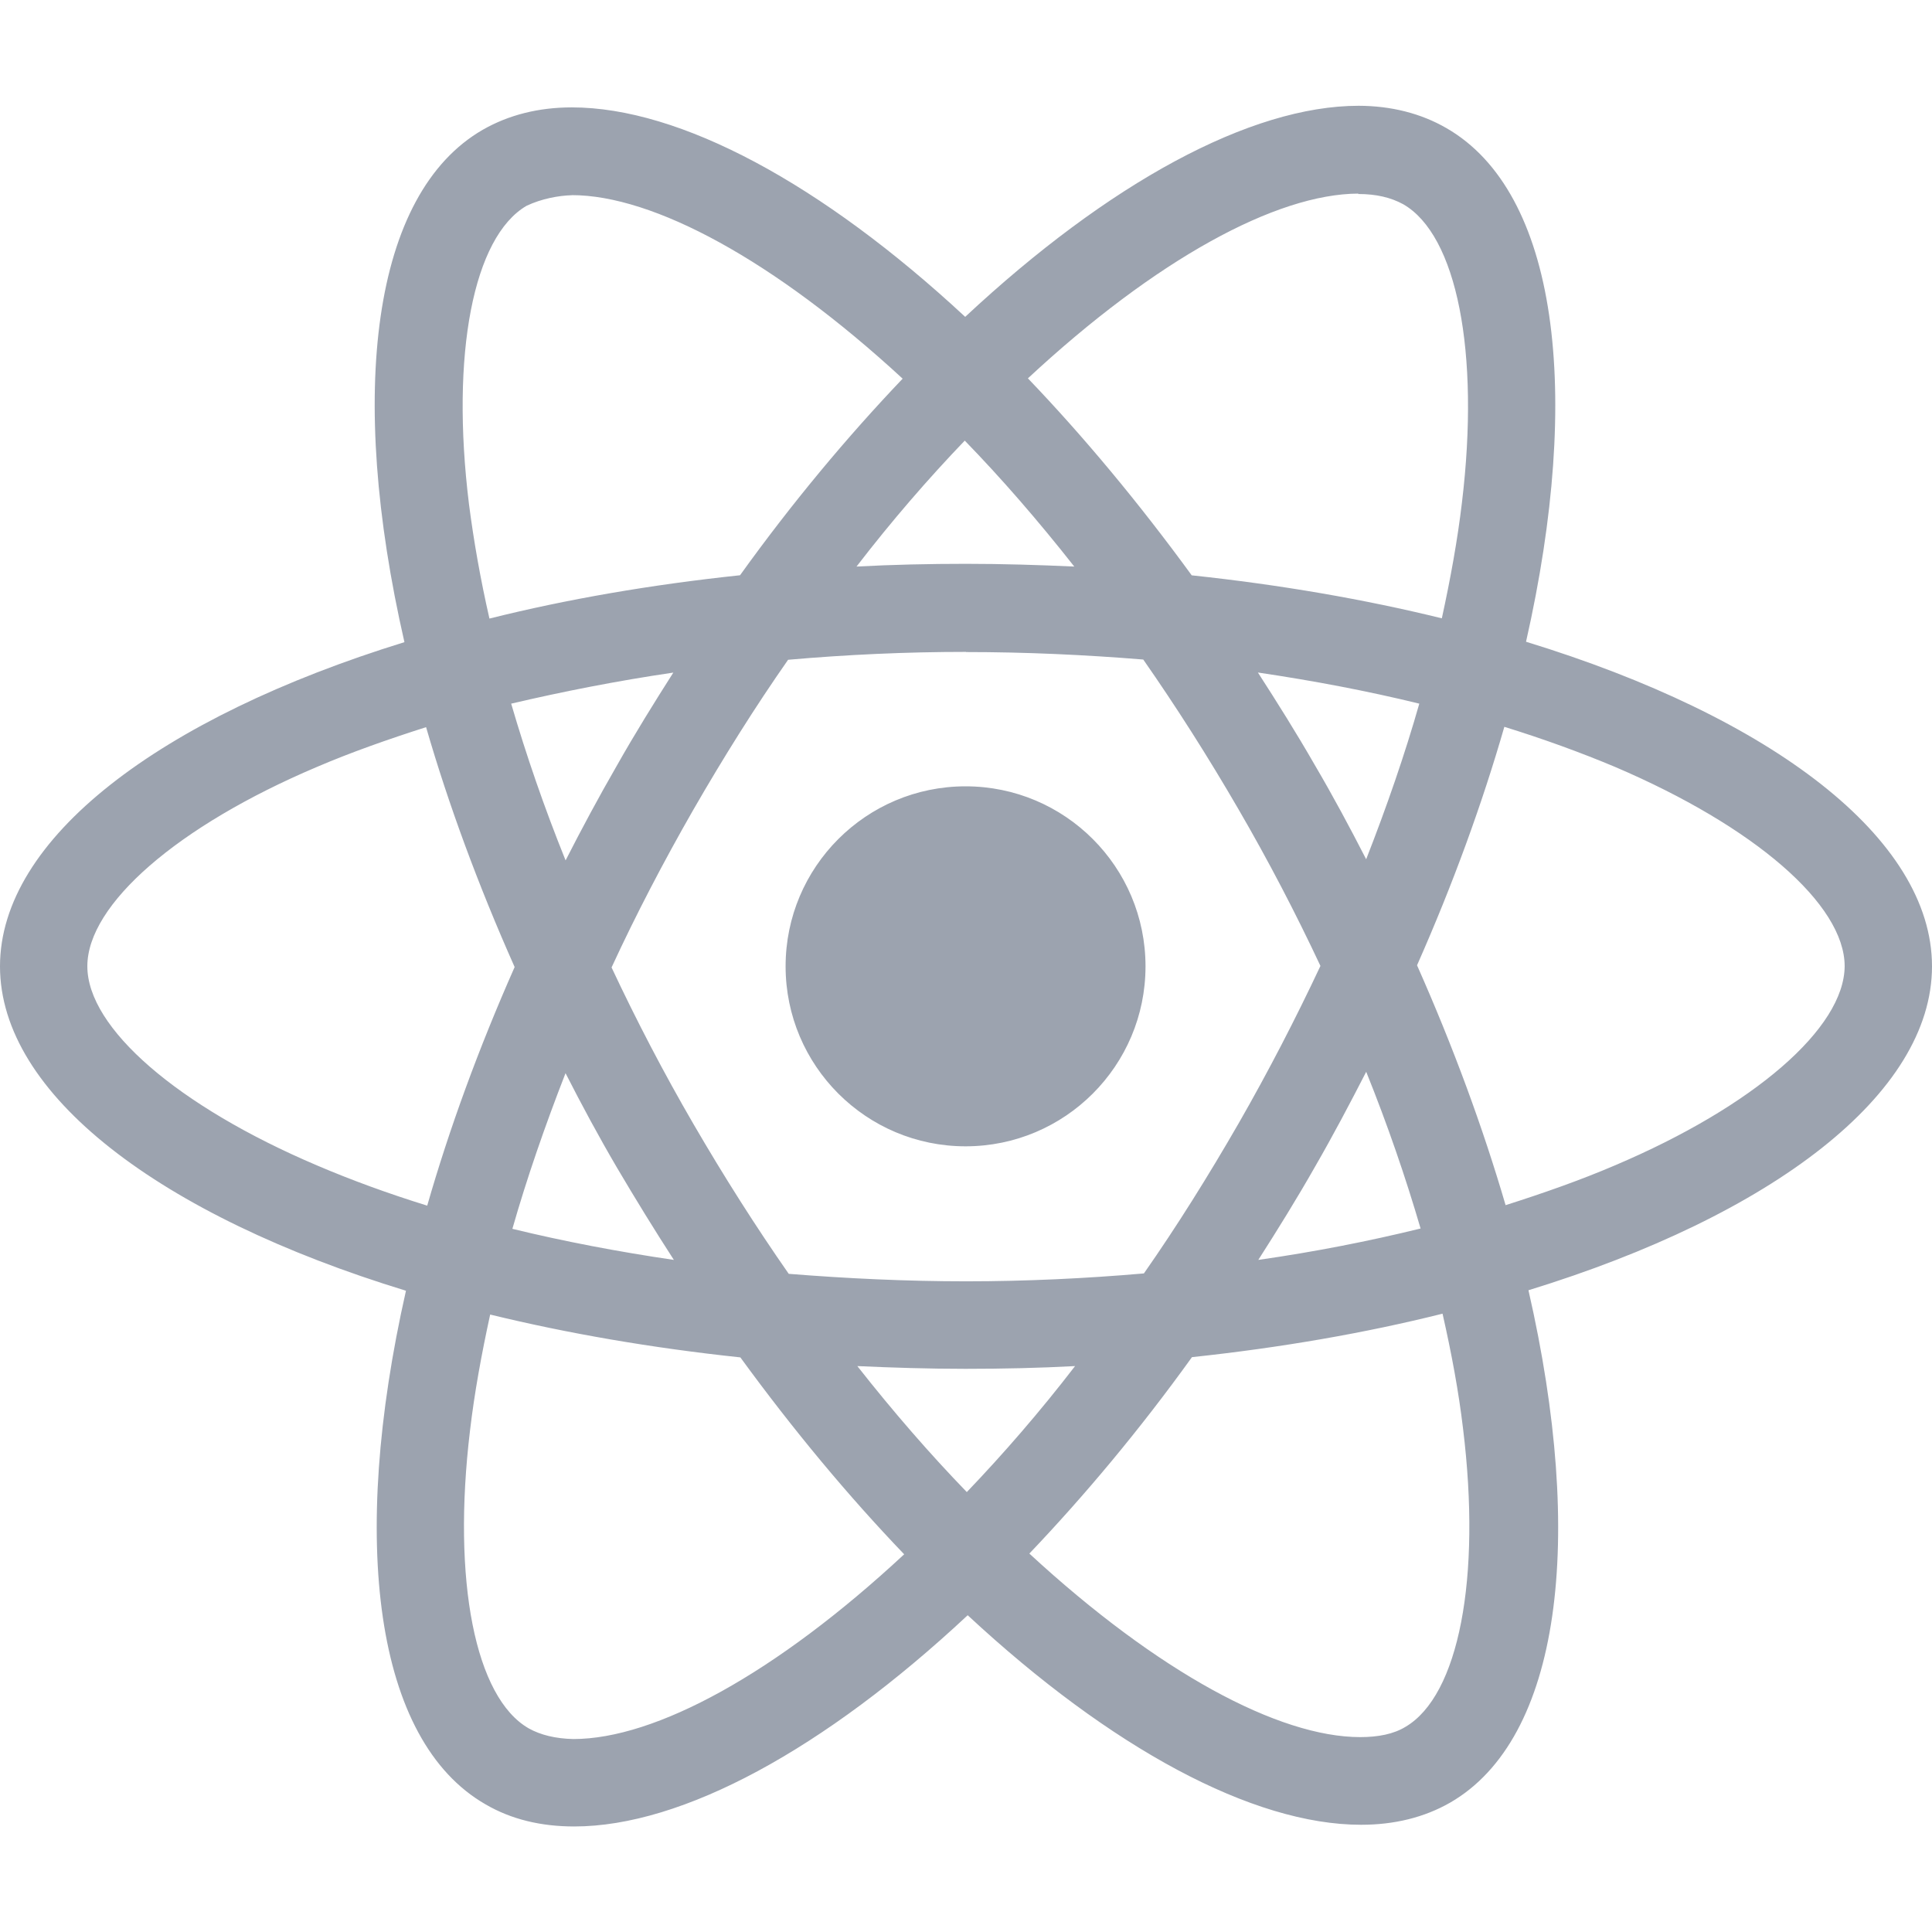
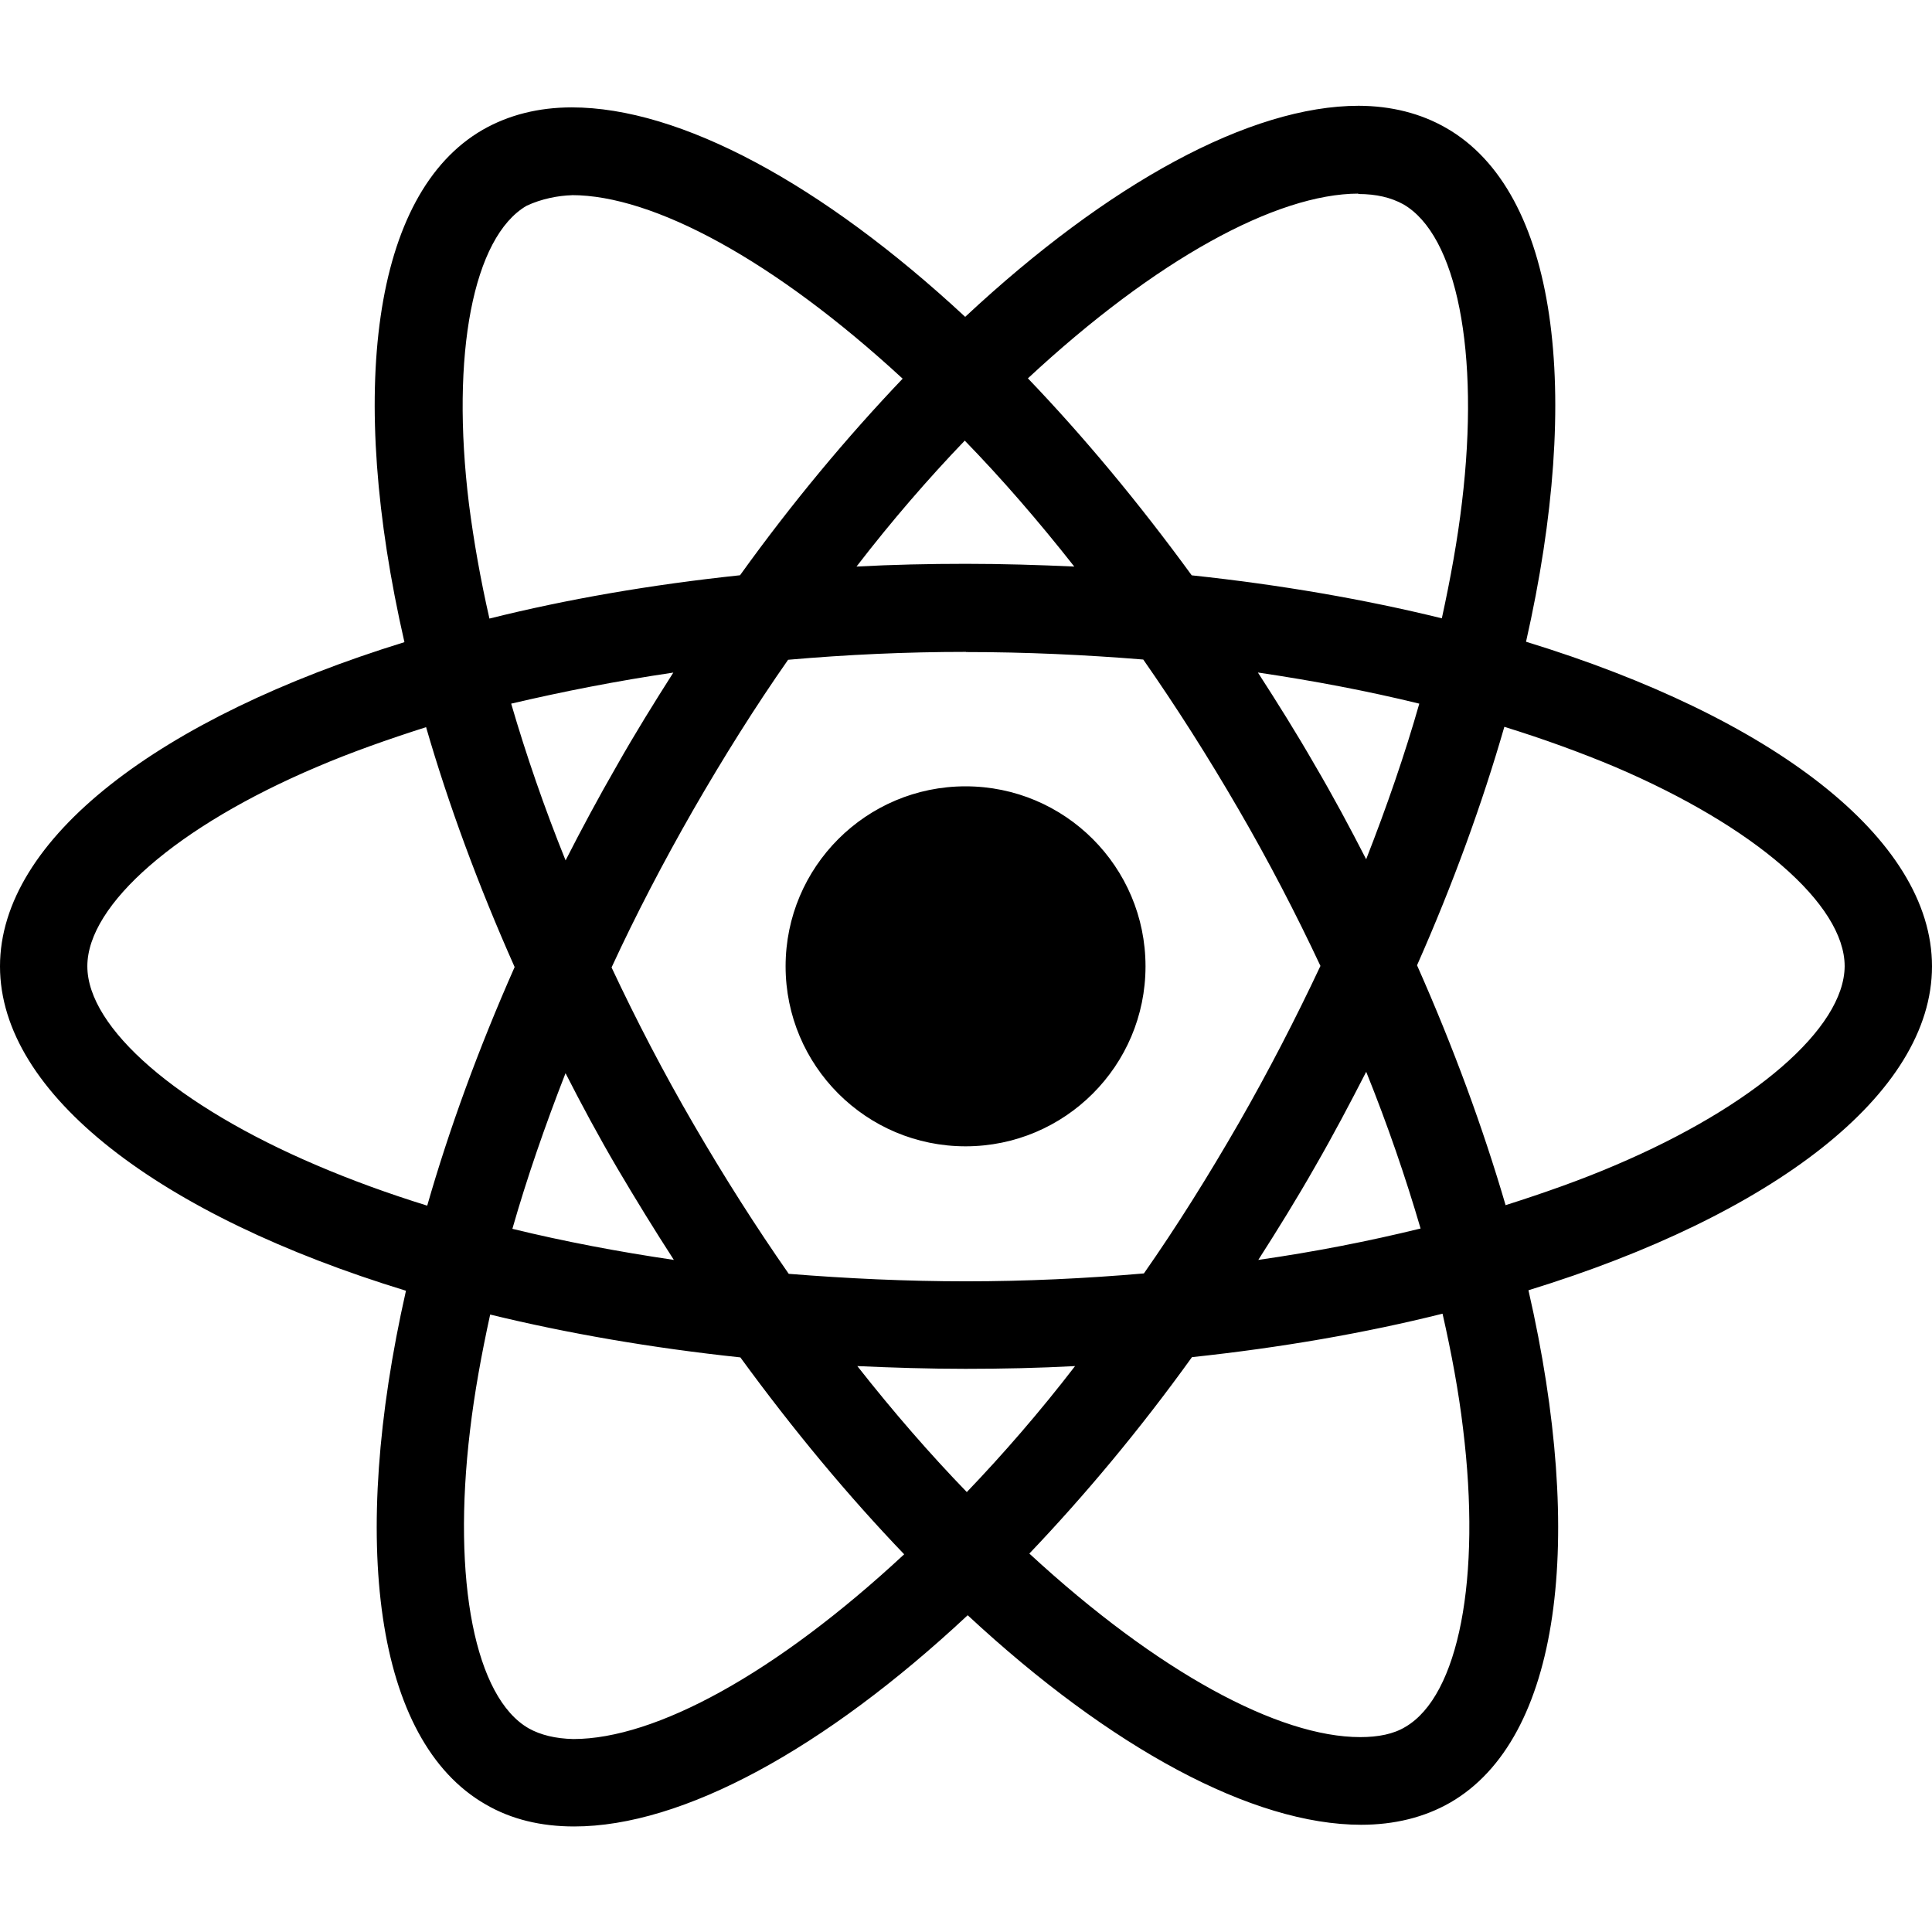
- <svg xmlns="http://www.w3.org/2000/svg" fill="#9ca3af" role="img" viewBox="0 0 24 24">
+ <svg xmlns="http://www.w3.org/2000/svg" fill="currentColor" role="img" viewBox="0 0 24 24">
  <path d="M14.23 12.004a2.236 2.236 0 0 1-2.235 2.236 2.236 2.236 0 0 1-2.236-2.236 2.236 2.236 0 0 1 2.235-2.236 2.236 2.236 0 0 1 2.236 2.236zm2.648-10.69c-1.346 0-3.107.96-4.888 2.622-1.78-1.653-3.542-2.602-4.887-2.602-.41 0-.783.093-1.106.278-1.375.793-1.683 3.264-.973 6.365C1.98 8.917 0 10.42 0 12.004c0 1.59 1.99 3.097 5.043 4.03-.704 3.113-.39 5.588.988 6.38.32.187.69.275 1.102.275 1.345 0 3.107-.96 4.888-2.624 1.78 1.654 3.542 2.603 4.887 2.603.41 0 .783-.09 1.106-.275 1.374-.792 1.683-3.263.973-6.365C22.02 15.096 24 13.59 24 12.004c0-1.59-1.99-3.097-5.043-4.032.704-3.11.39-5.587-.988-6.38-.318-.184-.688-.277-1.092-.278zm-.005 1.09v.006c.225 0 .406.044.558.127.666.382.955 1.835.73 3.704-.054.46-.142.945-.25 1.44-.96-.236-2.006-.417-3.107-.534-.66-.905-1.345-1.727-2.035-2.447 1.592-1.48 3.087-2.292 4.105-2.295zm-9.77.02c1.012 0 2.514.808 4.11 2.28-.686.72-1.37 1.537-2.02 2.442-1.107.117-2.154.298-3.113.538-.112-.49-.195-.964-.254-1.42-.23-1.868.054-3.32.714-3.707.19-.09.4-.127.563-.132zm4.882 3.05c.455.468.91.992 1.36 1.564-.44-.02-.89-.034-1.345-.034-.46 0-.915.01-1.36.034.44-.572.895-1.096 1.345-1.565zM12 8.1c.74 0 1.477.034 2.202.093.406.582.802 1.203 1.183 1.86.372.64.71 1.29 1.018 1.946-.308.655-.646 1.31-1.013 1.95-.38.66-.773 1.288-1.18 1.87-.728.063-1.466.098-2.21.098-.74 0-1.477-.035-2.202-.093-.406-.582-.802-1.204-1.183-1.86-.372-.64-.71-1.29-1.018-1.946.303-.657.646-1.313 1.013-1.954.38-.66.773-1.286 1.18-1.868.728-.064 1.466-.098 2.21-.098zm-3.635.254c-.24.377-.48.763-.704 1.16-.225.39-.435.782-.635 1.174-.265-.656-.49-1.31-.676-1.947.64-.15 1.315-.283 2.015-.386zm7.26 0c.695.103 1.365.23 2.006.387-.18.632-.405 1.282-.66 1.933-.2-.39-.41-.783-.64-1.174-.225-.392-.465-.774-.705-1.146zm3.063.675c.484.15.944.317 1.375.498 1.732.74 2.852 1.708 2.852 2.476-.005.768-1.125 1.74-2.857 2.475-.42.18-.88.342-1.355.493-.28-.958-.646-1.956-1.1-2.98.45-1.017.81-2.01 1.085-2.964zm-13.395.004c.278.96.645 1.957 1.1 2.98-.45 1.017-.812 2.01-1.086 2.964-.484-.15-.944-.318-1.37-.5-1.732-.737-2.852-1.706-2.852-2.474 0-.768 1.12-1.742 2.852-2.476.42-.18.88-.342 1.356-.494zm11.678 4.28c.265.657.49 1.312.676 1.948-.64.157-1.316.29-2.016.39.24-.375.48-.762.705-1.158.225-.39.435-.788.636-1.18zm-9.945.02c.2.392.41.783.64 1.175.23.39.465.772.705 1.143-.695-.102-1.365-.23-2.006-.386.18-.63.406-1.282.66-1.933zM17.92 16.32c.112.493.2.968.254 1.423.23 1.868-.054 3.32-.714 3.708-.147.09-.338.128-.563.128-1.012 0-2.514-.807-4.11-2.28.686-.72 1.37-1.536 2.02-2.44 1.107-.118 2.154-.3 3.113-.54zm-11.83.01c.96.234 2.006.415 3.107.532.66.905 1.345 1.727 2.035 2.446-1.595 1.483-3.092 2.295-4.11 2.295-.22-.005-.406-.05-.553-.132-.666-.38-.955-1.834-.73-3.703.054-.46.142-.944.25-1.438zm4.56.64c.44.02.89.034 1.345.034.46 0 .915-.01 1.36-.034-.44.572-.895 1.095-1.345 1.565-.455-.47-.91-.993-1.36-1.565z" />
</svg>
